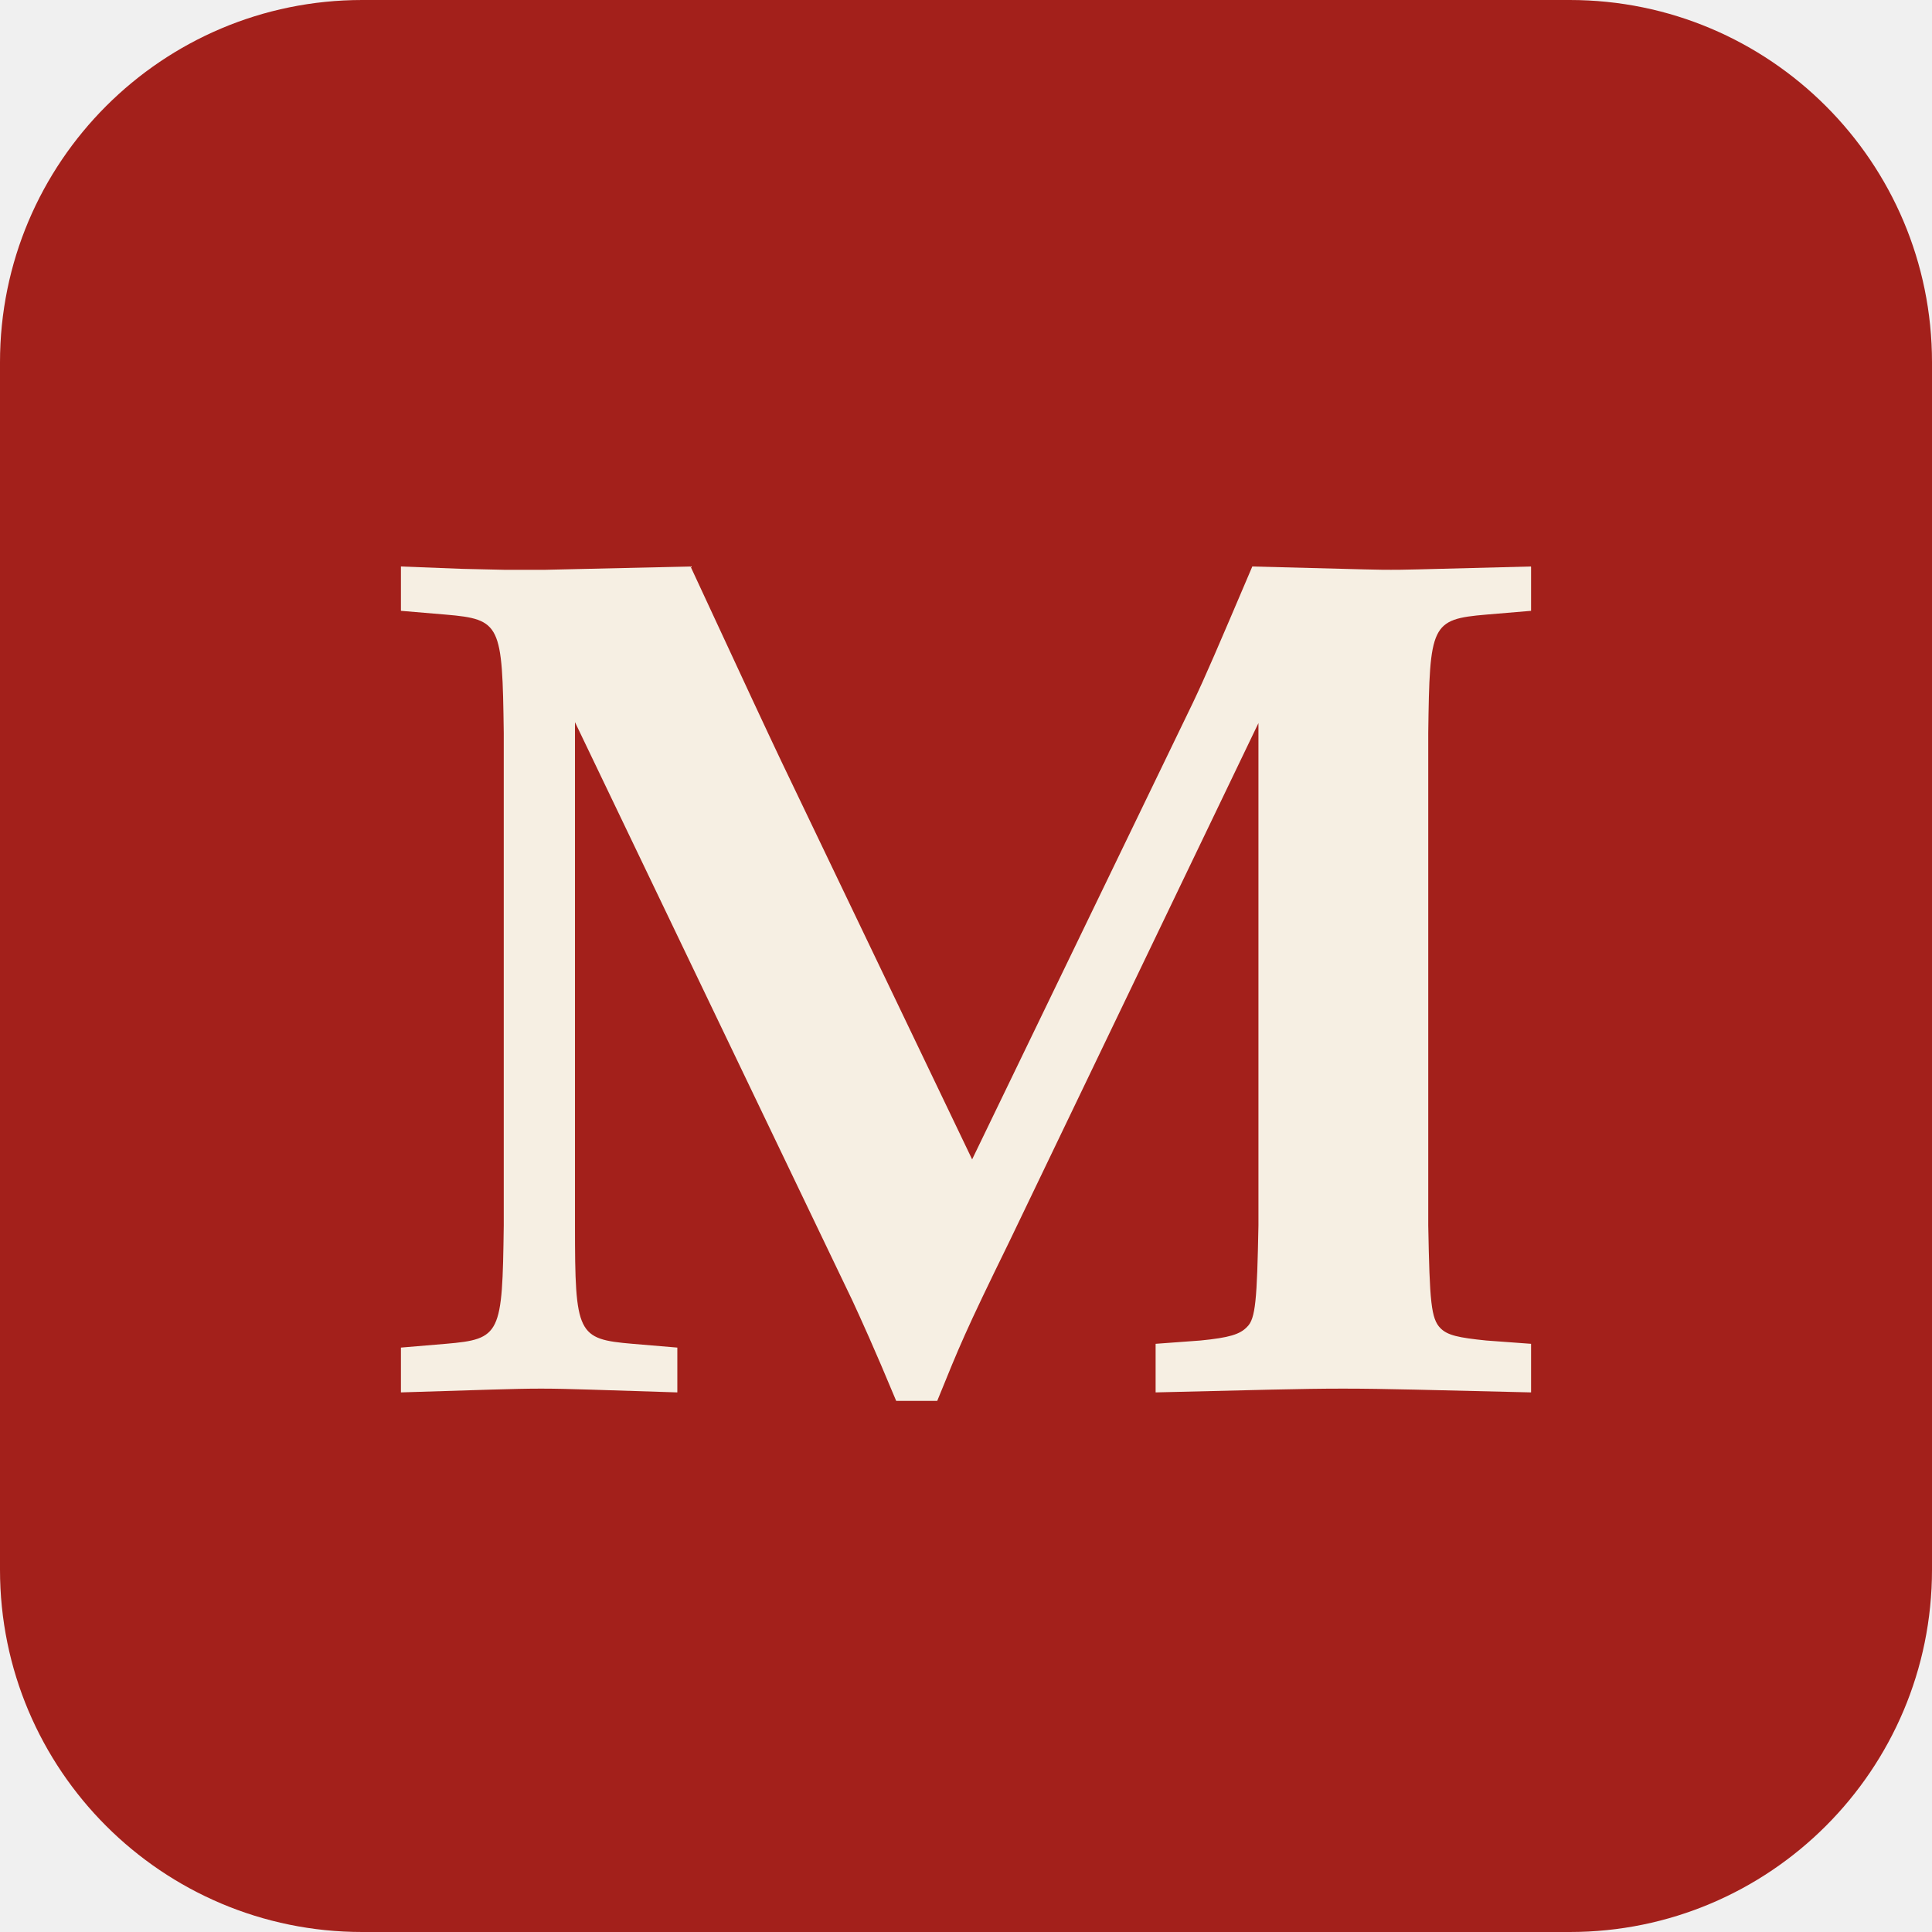
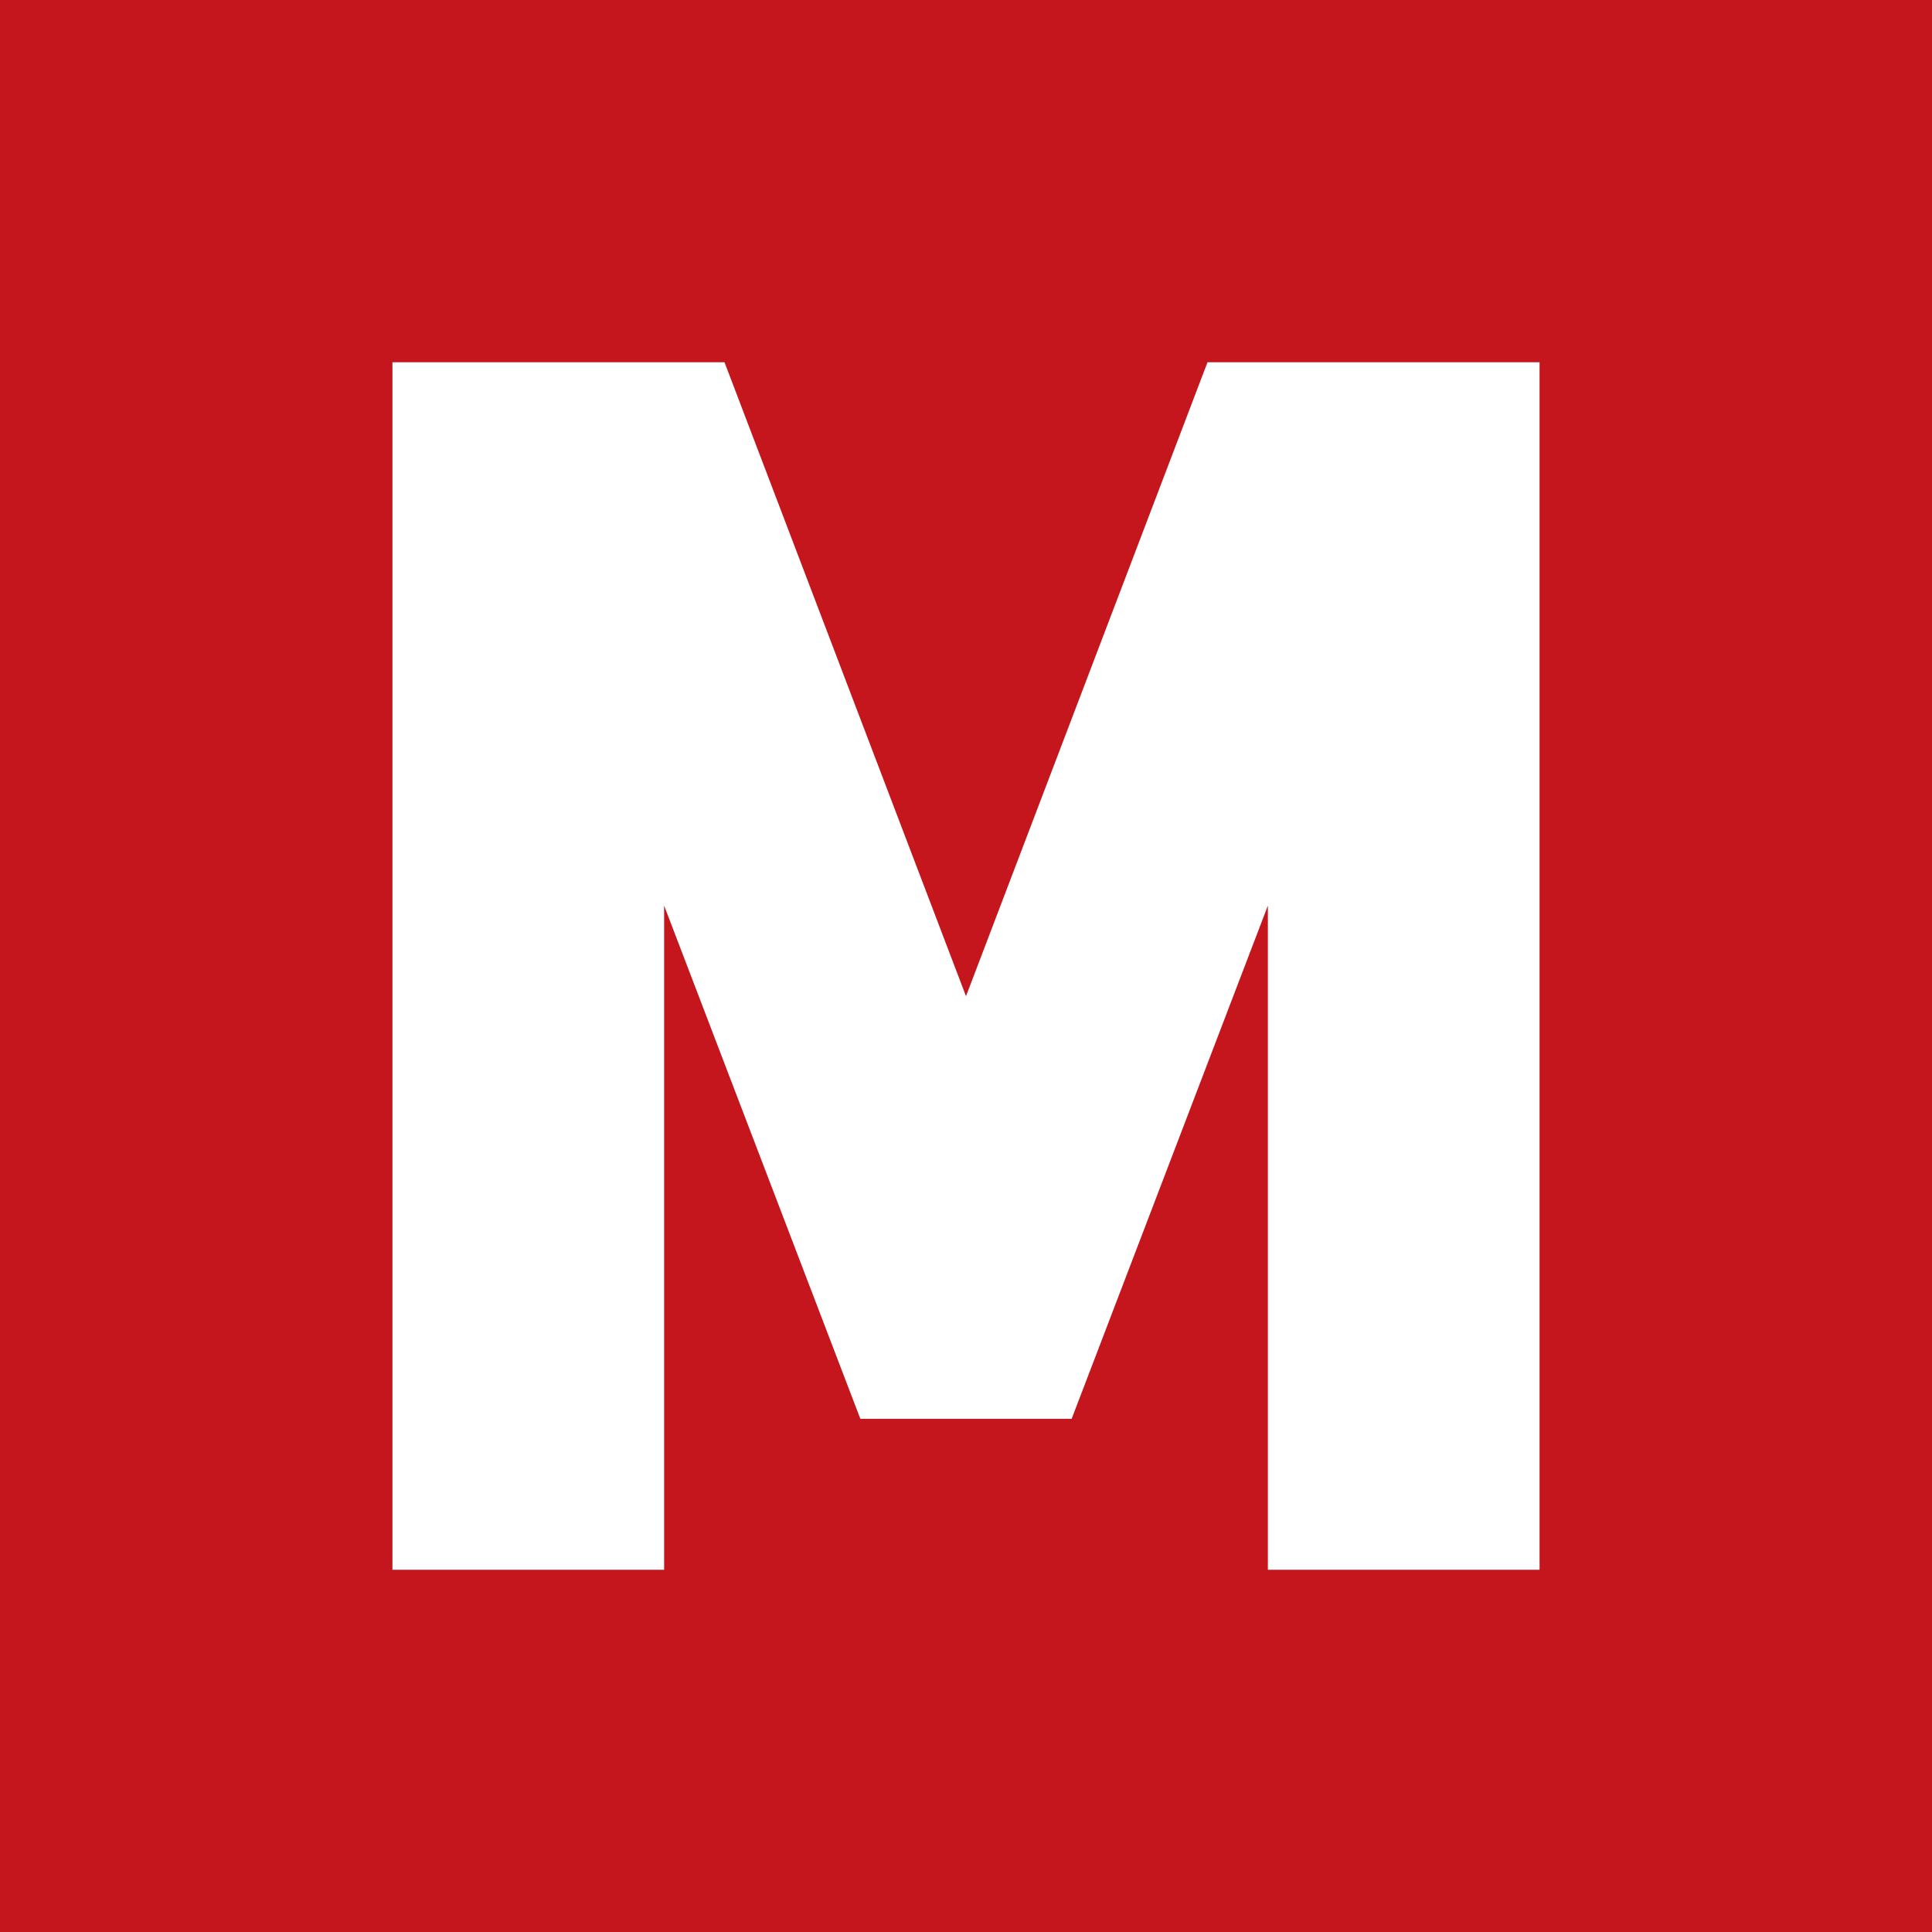
<svg xmlns="http://www.w3.org/2000/svg" viewBox="0 0 64 64">
-   <rect width="64" height="64" rx="12" fill="#a3201b" />
-   <text x="32" y="46" text-anchor="middle" font-family="Palatino Linotype,Palatino,Georgia,serif" font-weight="700" font-size="40" fill="#f6efe3">M</text>
+   <rect width="64" height="64" fill="#c4161c" />
+   <path d="M13 52V12h11l8 21 8-21h11v40h-9V30l-6.5 17h-7L22 30v22z" fill="#fff" />
</svg>
